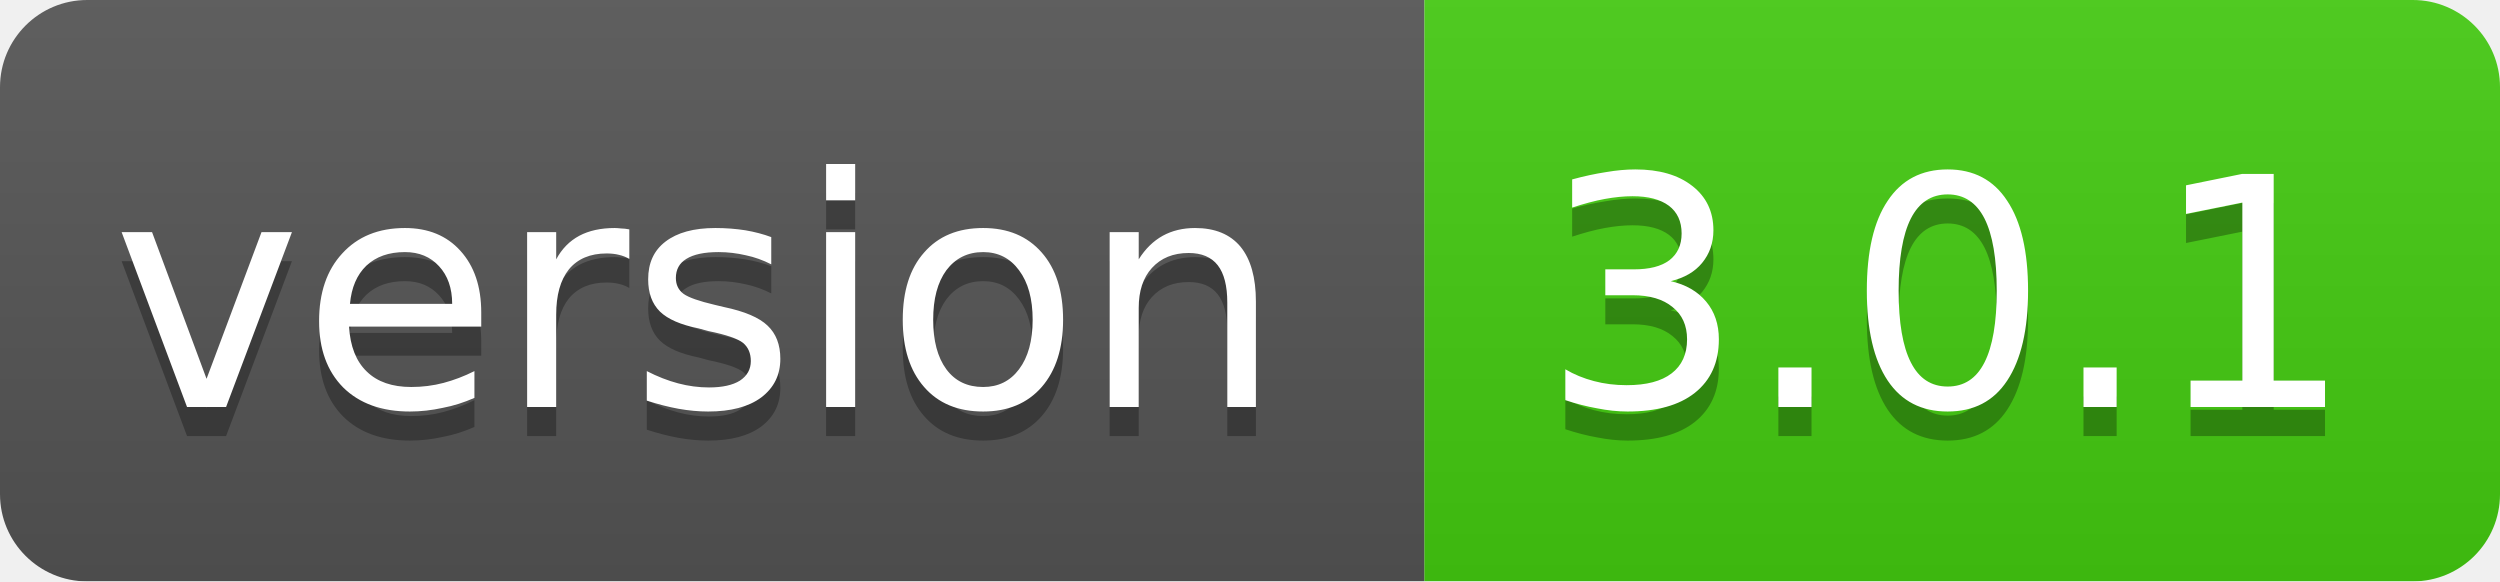
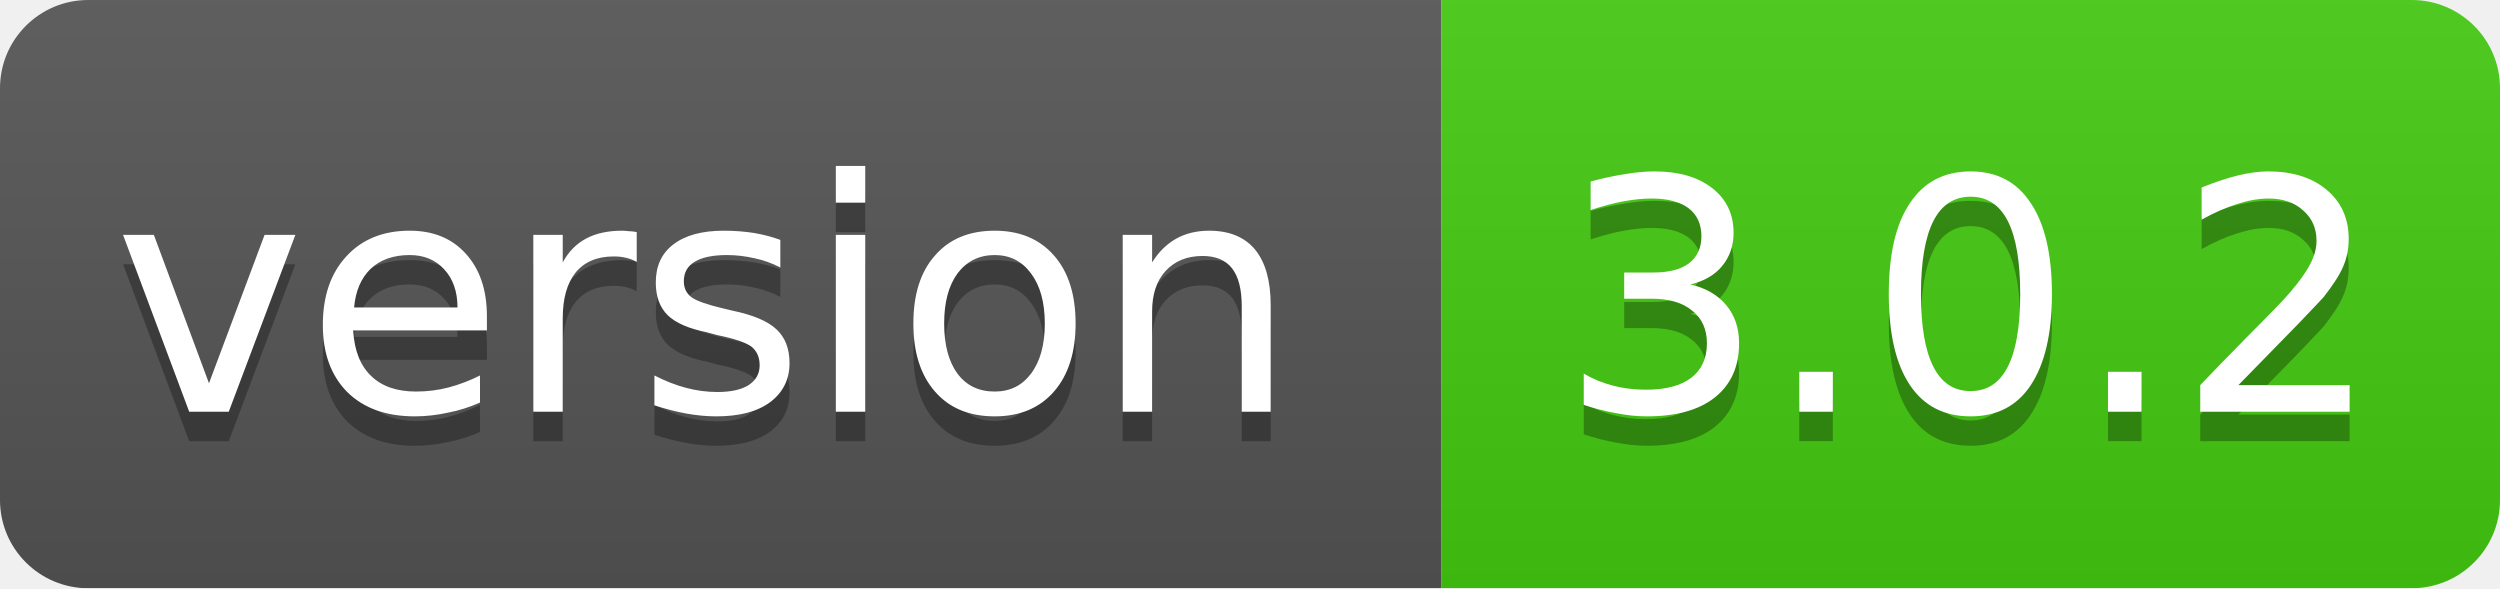
- <svg xmlns="http://www.w3.org/2000/svg" width="86" height="20">
+ <svg xmlns="http://www.w3.org/2000/svg" width="85" height="20">
  <linearGradient id="smooth" x2="0" y2="100%">
    <stop offset="0" stop-color="#bbb" stop-opacity=".1" />
    <stop offset="1" stop-opacity=".1" />
  </linearGradient>
  <mask id="round">
-     <rect width="86" height="20" rx="3" fill="#fff" />
+     <rect width="85" height="20" rx="3" fill="#fff" />
  </mask>
  <g mask="url(#round)">
    <rect width="49" height="20" fill="#555" />
-     <rect x="49" width="37" height="20" fill="#44cc11" />
-     <rect width="86" height="20" fill="url(#smooth)" />
+     <rect x="49" width="36" height="20" fill="#44cc11" />
+     <rect width="85" height="20" fill="url(#smooth)" />
  </g>
  <g fill="#fff" text-anchor="middle" font-family="DejaVu Sans,Verdana,Geneva,sans-serif" font-size="11">
    <text x="24" y="15" fill="#010101" fill-opacity=".3">version</text>
    <text x="24" y="14">version</text>
-     <text x="67" y="15" fill="#010101" fill-opacity=".3">3.0.1</text>
-     <text x="67" y="14">3.0.1</text>
+     <text x="67" y="15" fill="#010101" fill-opacity=".3">3.0.2</text>
+     <text x="67" y="14">3.0.2</text>
  </g>
</svg>
